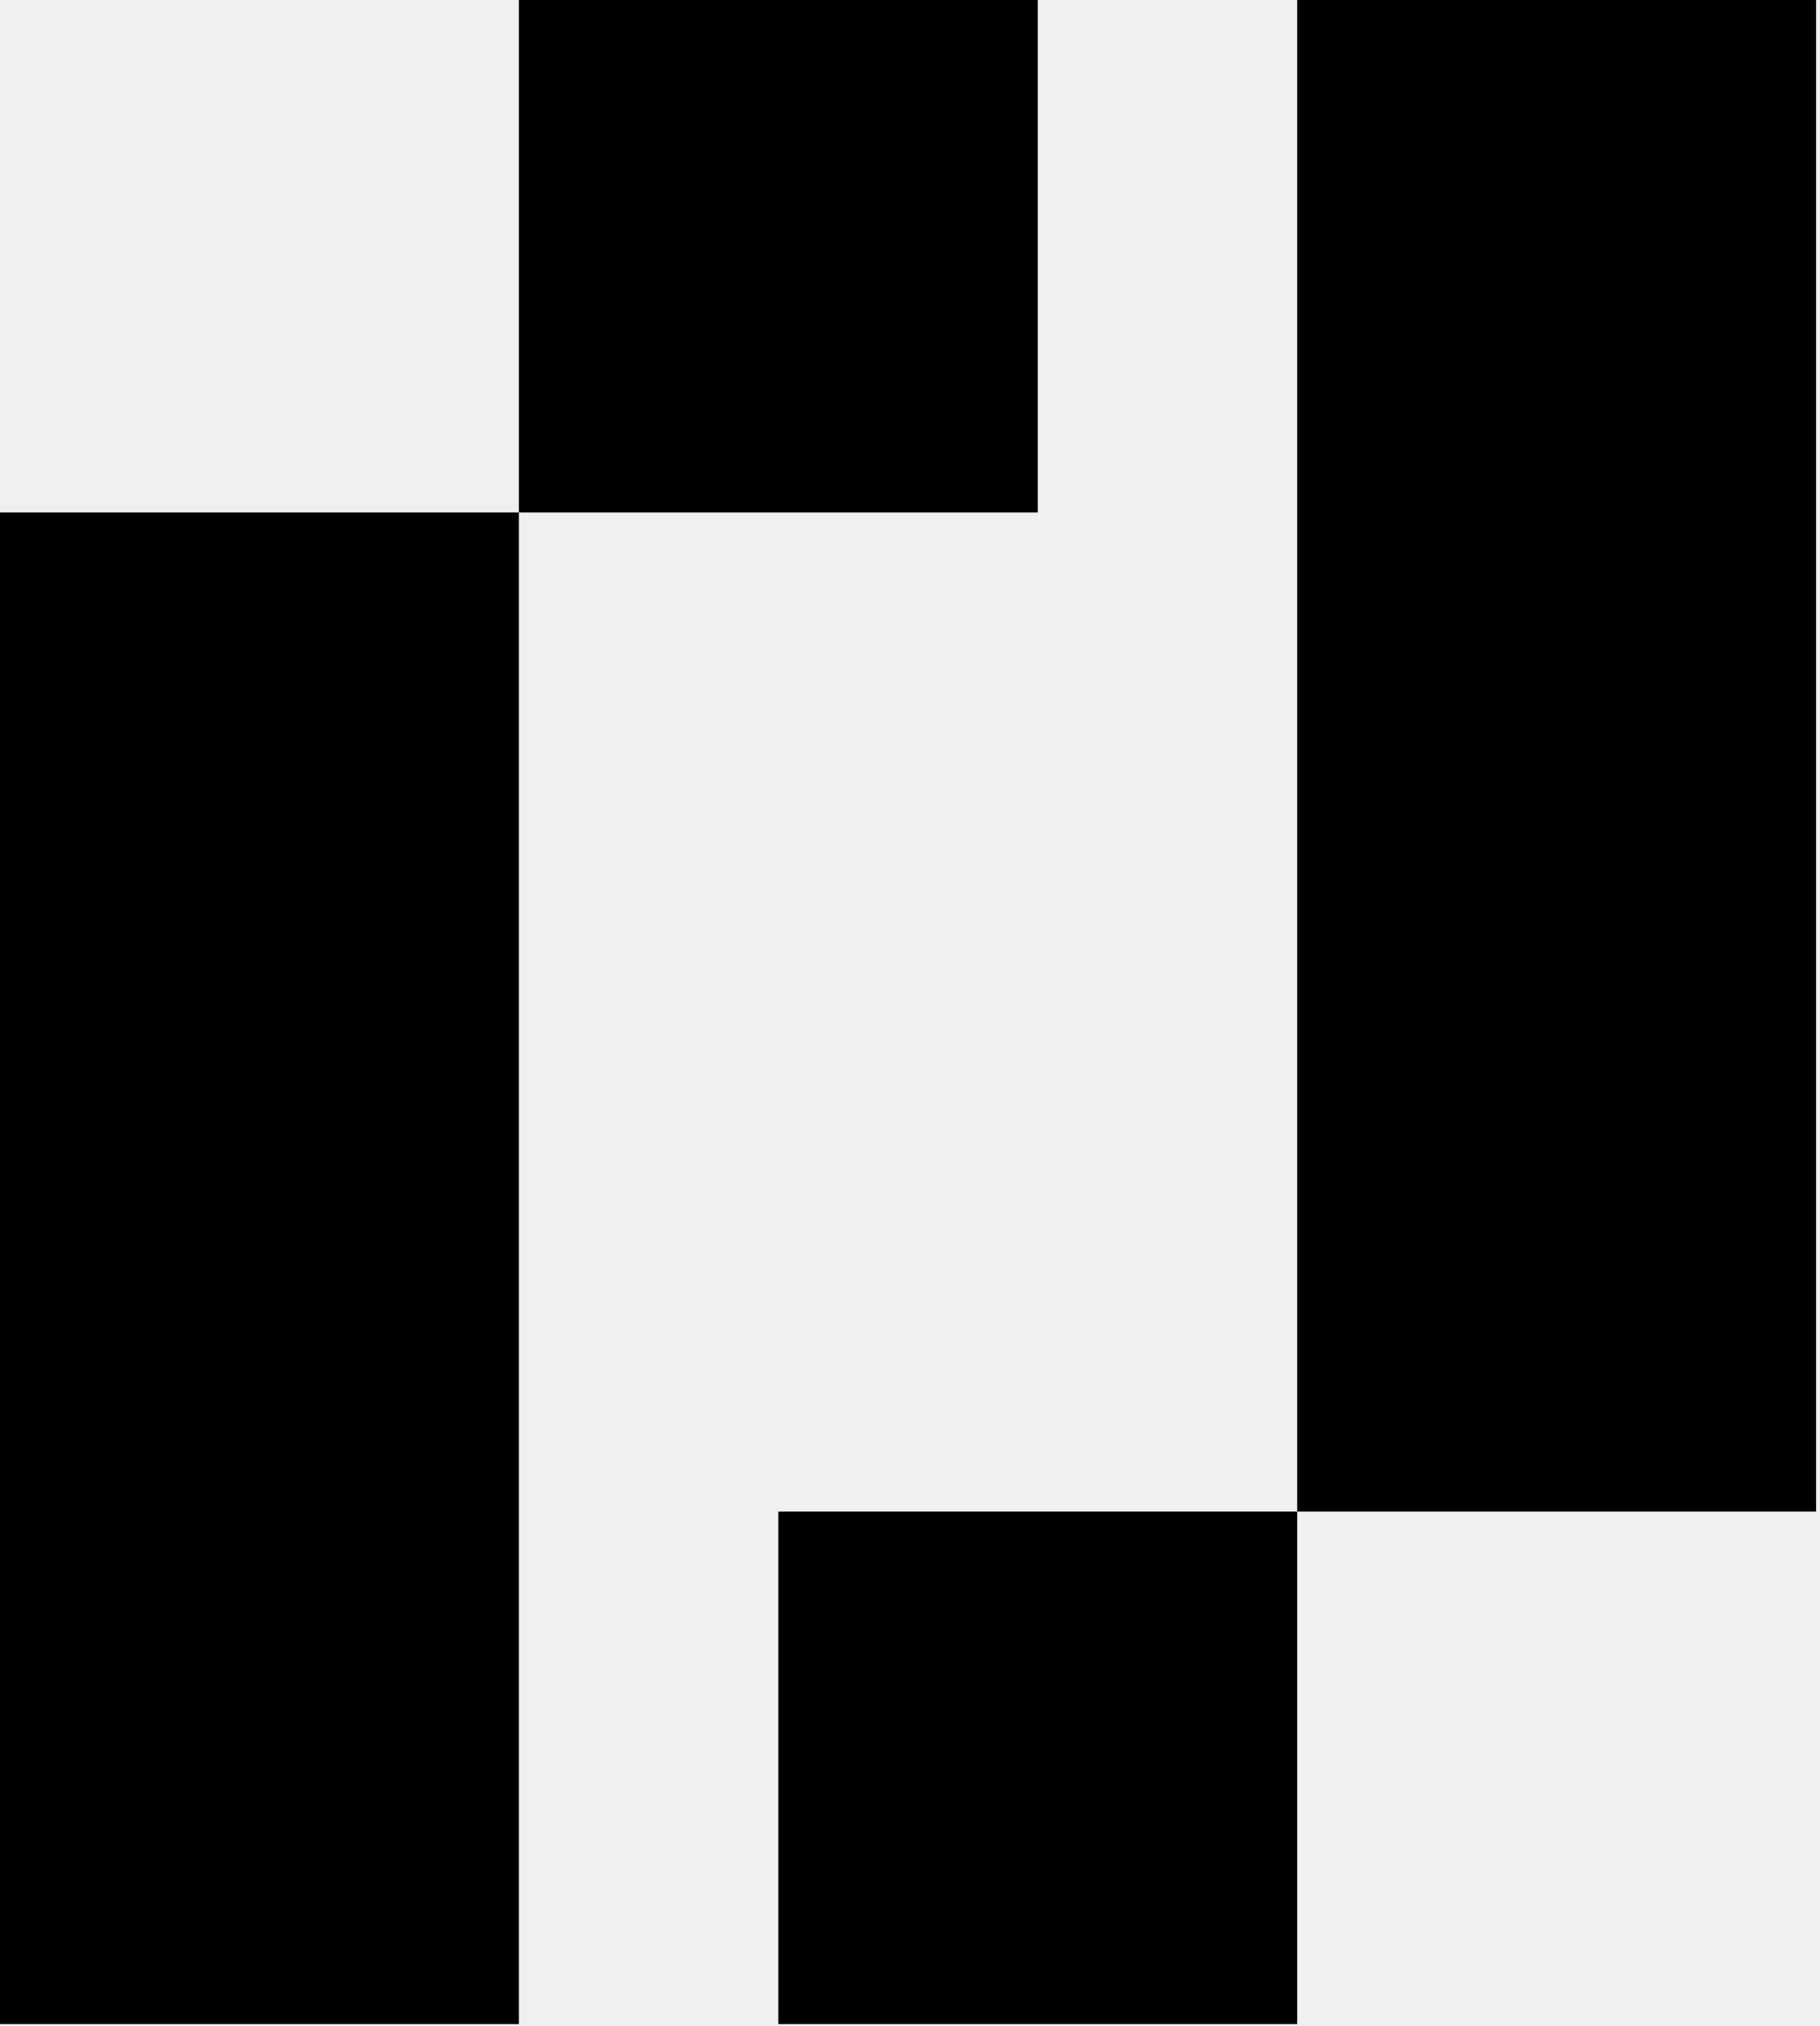
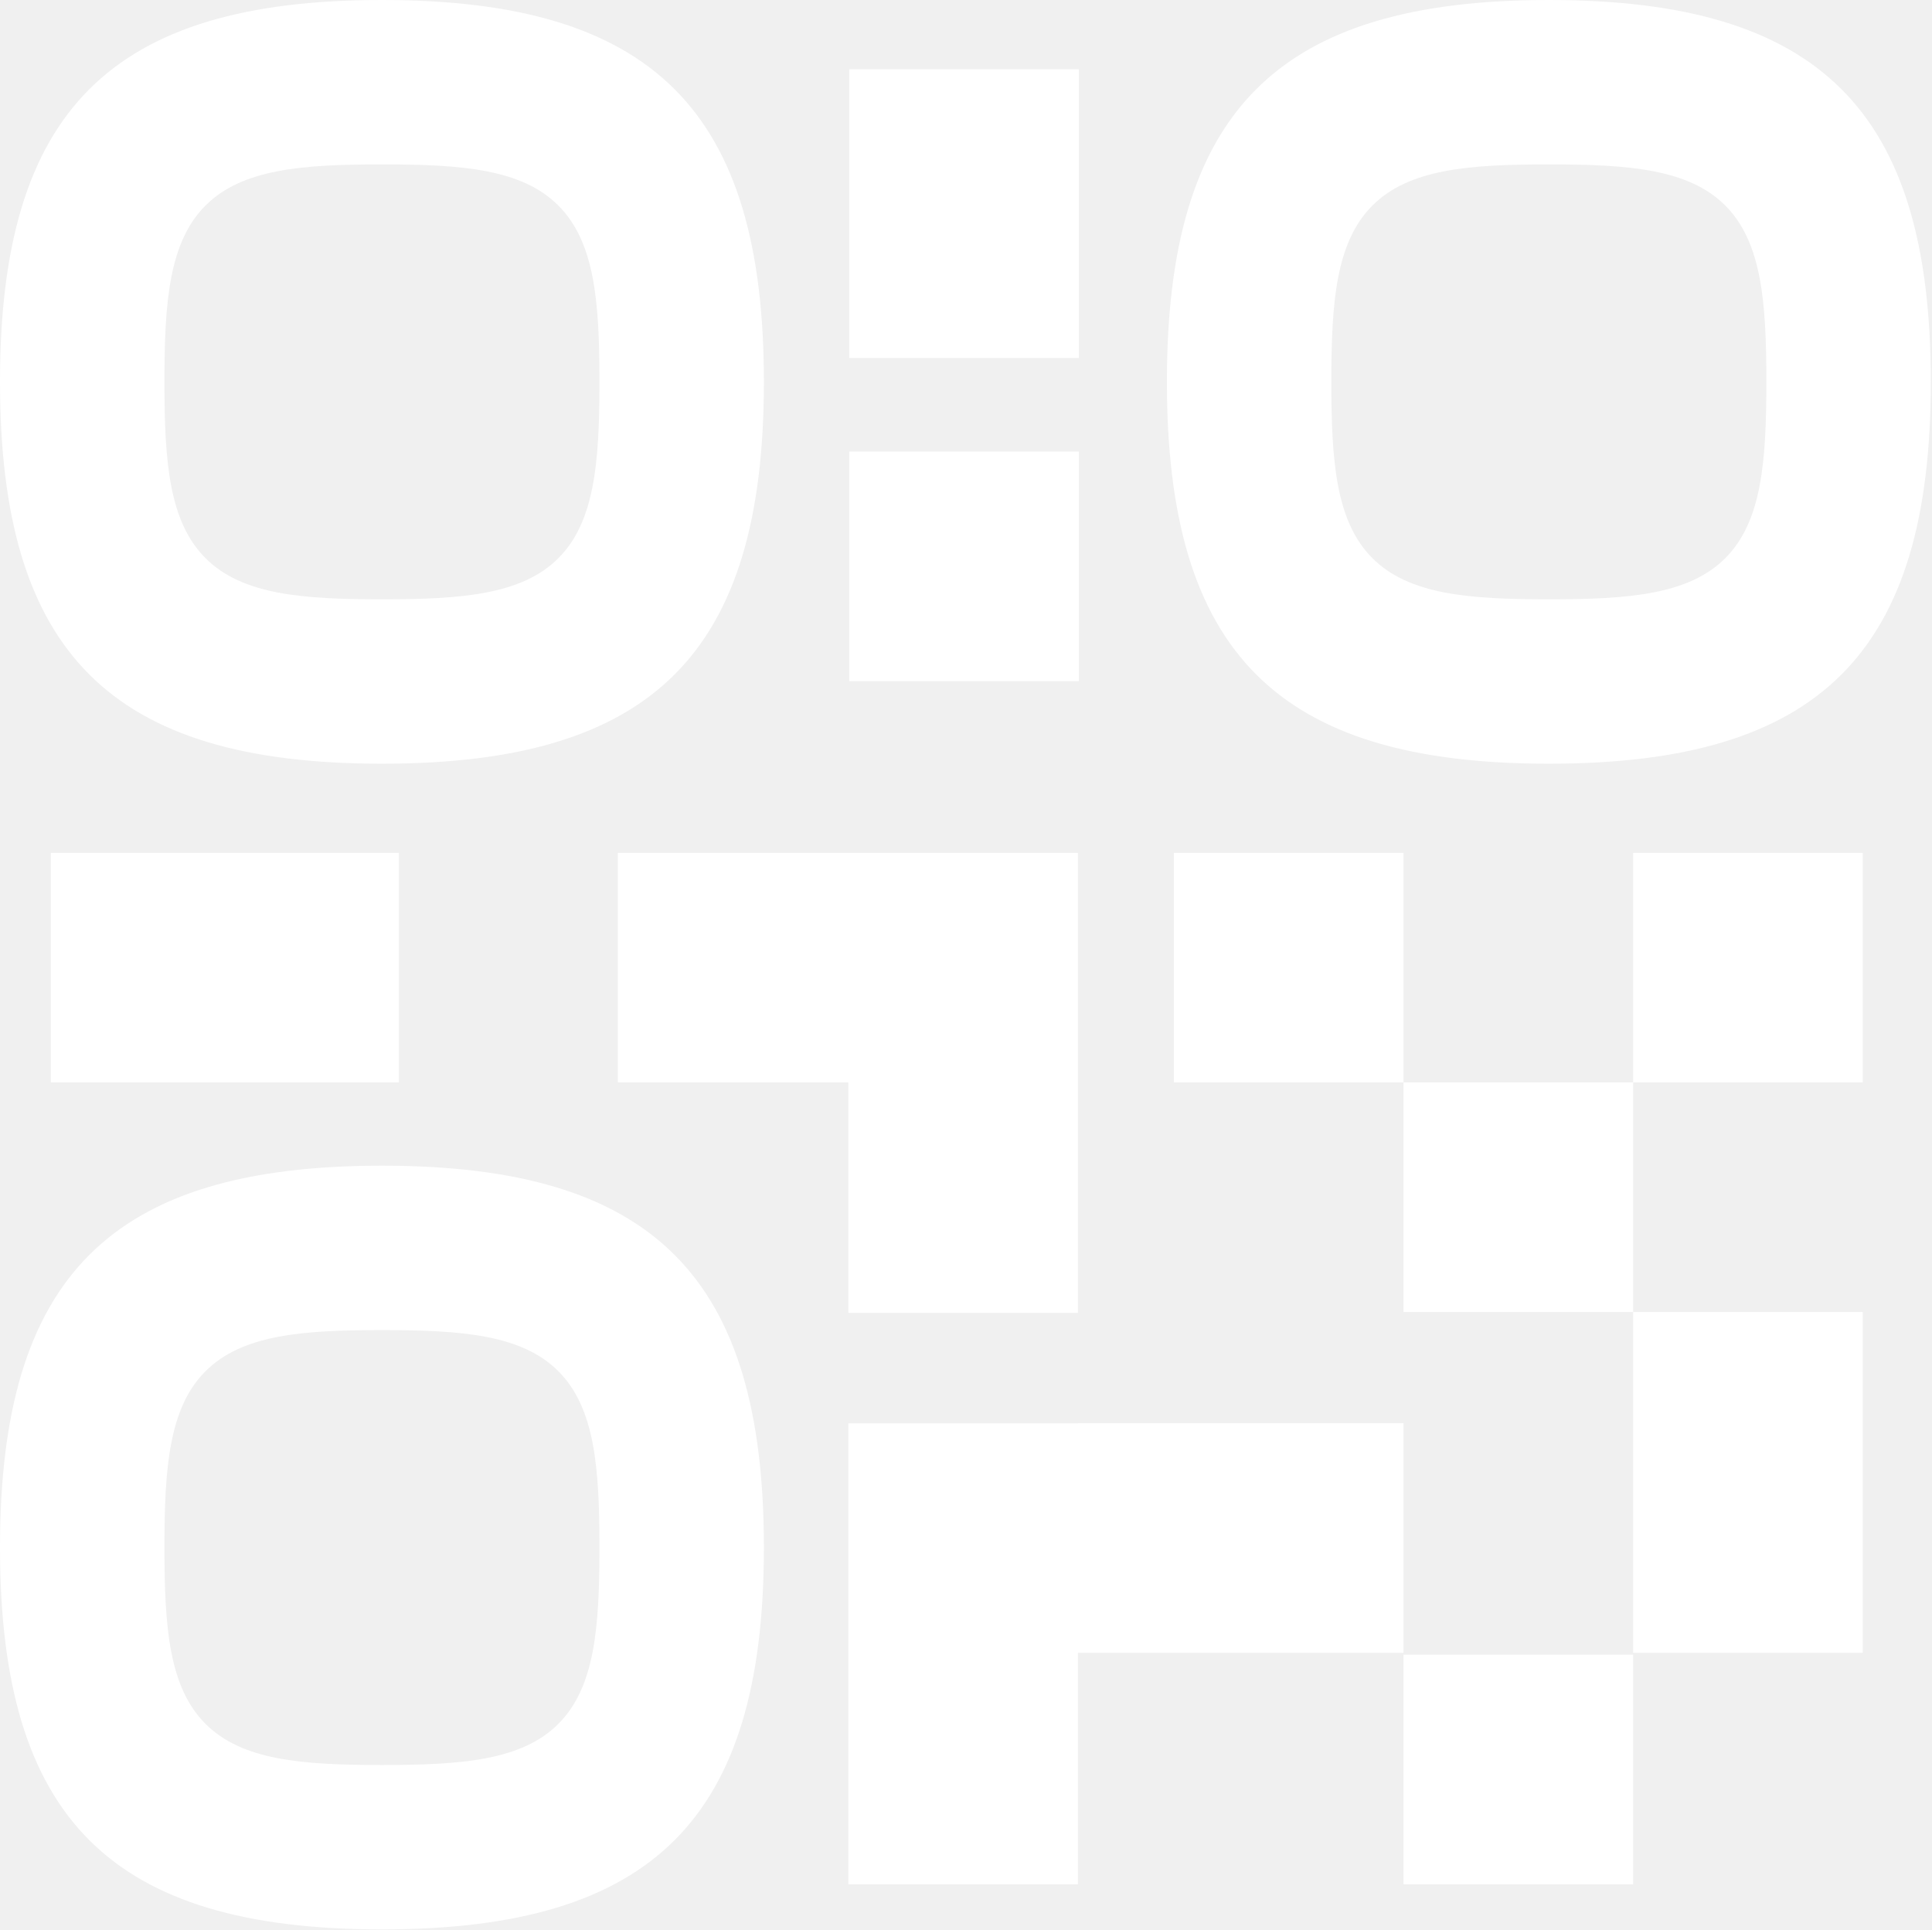
- <svg xmlns="http://www.w3.org/2000/svg" width="100%" height="100%" viewBox="0 0 433 482" version="1.1" xml:space="preserve" style="fill-rule:evenodd;clip-rule:evenodd;stroke-linejoin:round;stroke-miterlimit:2;">
-   <g id="ICON-v2">
-     <g>
-       <rect x="185.184" y="359.621" width="123.456" height="121.921" />
-       <rect x="308.64" y="0" width="123.456" height="359.621" />
-     </g>
-     <g>
-       <rect x="123.456" y="0" width="123.456" height="121.921" />
-       <rect x="0" y="121.921" width="123.456" height="359.621" />
+ <svg xmlns="http://www.w3.org/2000/svg" width="100%" height="100%" viewBox="0 0 1077 1076" version="1.1" xml:space="preserve" style="fill-rule:evenodd;clip-rule:evenodd;stroke-linejoin:round;stroke-miterlimit:2;">
+   <g transform="matrix(1,0,0,1,-4561.836,-2512.099)">
+     <g transform="matrix(1,0,0,1,2050,0)">
+       <g id="ICON-V2" transform="matrix(1,0,0,1,-18.24753,57.93272)">
+         <g>
+           <g transform="matrix(1.515625,0,0,0.486692,-1992.987,1660.429)">
+             <rect x="3003" y="2608" width="128" height="263" style="fill:white;" />
+           </g>
+           <g transform="matrix(1,0,0,0.486692,181.4691,1660.429)">
+             <rect x="3003" y="2608" width="128" height="263" style="fill:white;" />
+           </g>
+           <g transform="matrix(1,0,0,0.486692,0.5,1436.666)">
+             <rect x="3003" y="2608" width="128" height="263" style="fill:white;" />
+           </g>
+           <g transform="matrix(1,0,0,0.612167,0.5,896.2362)">
+             <rect x="3003" y="2608" width="128" height="263" style="fill:white;" />
+           </g>
+           <g transform="matrix(1,0,0,0.486692,437.4691,1660.429)">
+             <rect x="3003" y="2608" width="128" height="263" style="fill:white;" />
+           </g>
+           <g transform="matrix(1,0,0,0.486692,309.4691,1788.429)">
+             <rect x="3003" y="2608" width="128" height="263" style="fill:white;" />
+           </g>
+           <g transform="matrix(1,0,0,0.486692,309.4691,2107.498)">
+             <rect x="3003" y="2608" width="128" height="263" style="fill:white;" />
+           </g>
+           <g transform="matrix(1,0,0,0.722433,437.4691,1301.615)">
+             <rect x="3003" y="2608" width="128" height="263" style="fill:white;" />
+           </g>
+           <g transform="matrix(1,0,0,1,18.24753,-46.93272)">
+             <path d="M2984.752,3294.723L3112.752,3294.723L3112.752,3294.654L3294.222,3294.654L3294.222,3422.654L3112.752,3422.654L3112.752,3551.723L2984.752,3551.723L2984.752,3294.723Z" style="fill:white;" />
+           </g>
+           <g transform="matrix(1,0,0,1,0,-5.293497)">
+             <path d="M3003,3063.015L2874.5,3063.015L2874.5,2935.015L3131,2935.015L3131,3191.515L3003,3191.515L3003,3063.015Z" style="fill:white;" />
+           </g>
+         </g>
+         <g transform="matrix(1,0,0,1,0,-11)">
+           <g transform="matrix(9.060284,0,0,9.060284,2530.083,2465.167)">
+             <path d="M23.5,0C40.185,0 47,6.815 47,23.5C47,40.185 40.185,47 23.5,47C6.815,47 0,40.185 0,23.5C0,6.815 6.815,0 23.5,0ZM23.5,10.117C18.562,10.117 14.89,10.404 12.647,12.647C10.404,14.89 10.117,18.562 10.117,23.5C10.117,28.438 10.404,32.11 12.647,34.353C14.89,36.596 18.562,36.883 23.5,36.883C28.438,36.883 32.11,36.596 34.353,34.353C36.596,32.11 36.883,28.438 36.883,23.5C36.883,18.562 36.596,14.89 34.353,12.647C32.11,10.404 28.438,10.117 23.5,10.117Z" style="fill:white;" />
+           </g>
+           <g transform="matrix(9.060284,0,0,9.060284,3180.578,2465.167)">
+             <path d="M23.5,0C40.185,0 47,6.815 47,23.5C47,40.185 40.185,47 23.5,47C6.815,47 0,40.185 0,23.5C0,6.815 6.815,0 23.5,0ZM23.5,10.117C18.562,10.117 14.89,10.404 12.647,12.647C10.404,14.89 10.117,18.562 10.117,23.5C10.117,28.438 10.404,32.11 12.647,34.353C14.89,36.596 18.562,36.883 23.5,36.883C28.438,36.883 32.11,36.596 34.353,34.353C36.596,32.11 36.883,28.438 36.883,23.5C36.883,18.562 36.596,14.89 34.353,12.647C32.11,10.404 28.438,10.117 23.5,10.117Z" style="fill:white;" />
+           </g>
+           <g transform="matrix(9.060284,0,0,9.060284,2530.083,3115.135)">
+             <path d="M23.5,0C40.185,0 47,6.815 47,23.5C47,40.185 40.185,47 23.5,47C6.815,47 0,40.185 0,23.5C0,6.815 6.815,0 23.5,0ZM23.5,10.117C18.562,10.117 14.89,10.404 12.647,12.647C10.404,14.89 10.117,18.562 10.117,23.5C10.117,28.438 10.404,32.11 12.647,34.353C14.89,36.596 18.562,36.883 23.5,36.883C28.438,36.883 32.11,36.596 34.353,34.353C36.596,32.11 36.883,28.438 36.883,23.5C36.883,18.562 36.596,14.89 34.353,12.647C32.11,10.404 28.438,10.117 23.5,10.117Z" style="fill:white;" />
+           </g>
+         </g>
+       </g>
    </g>
  </g>
</svg>
